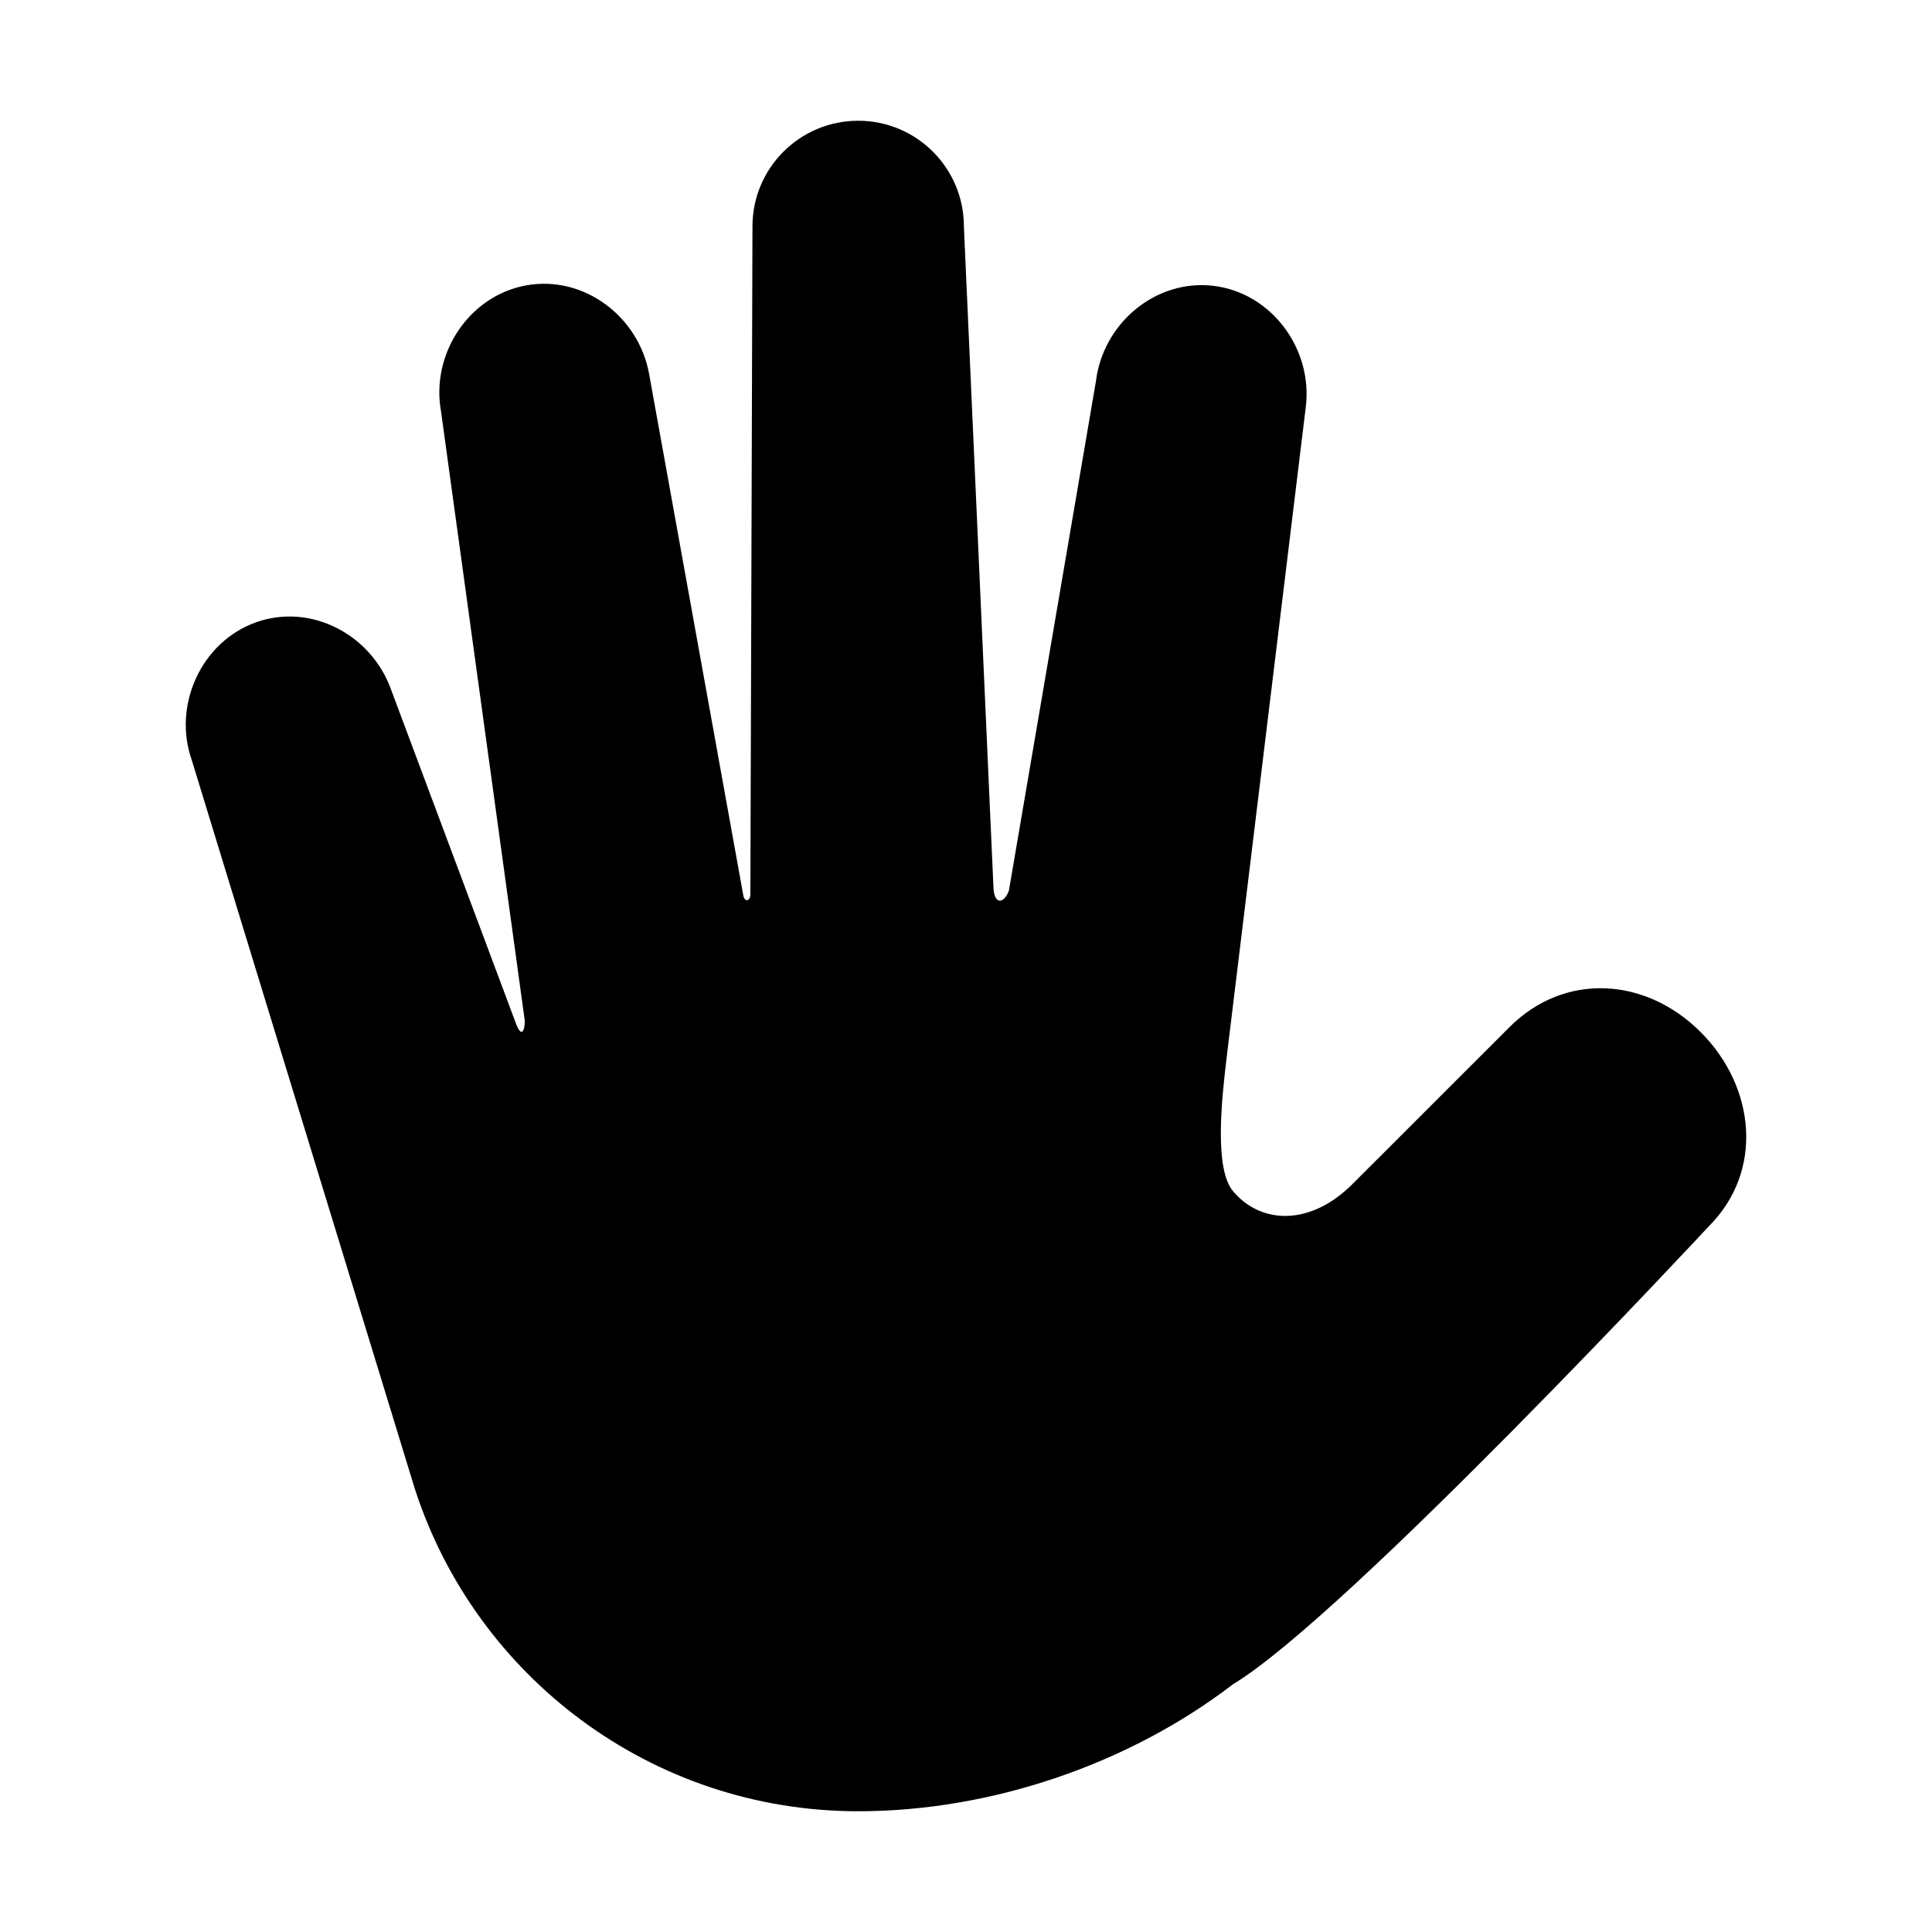
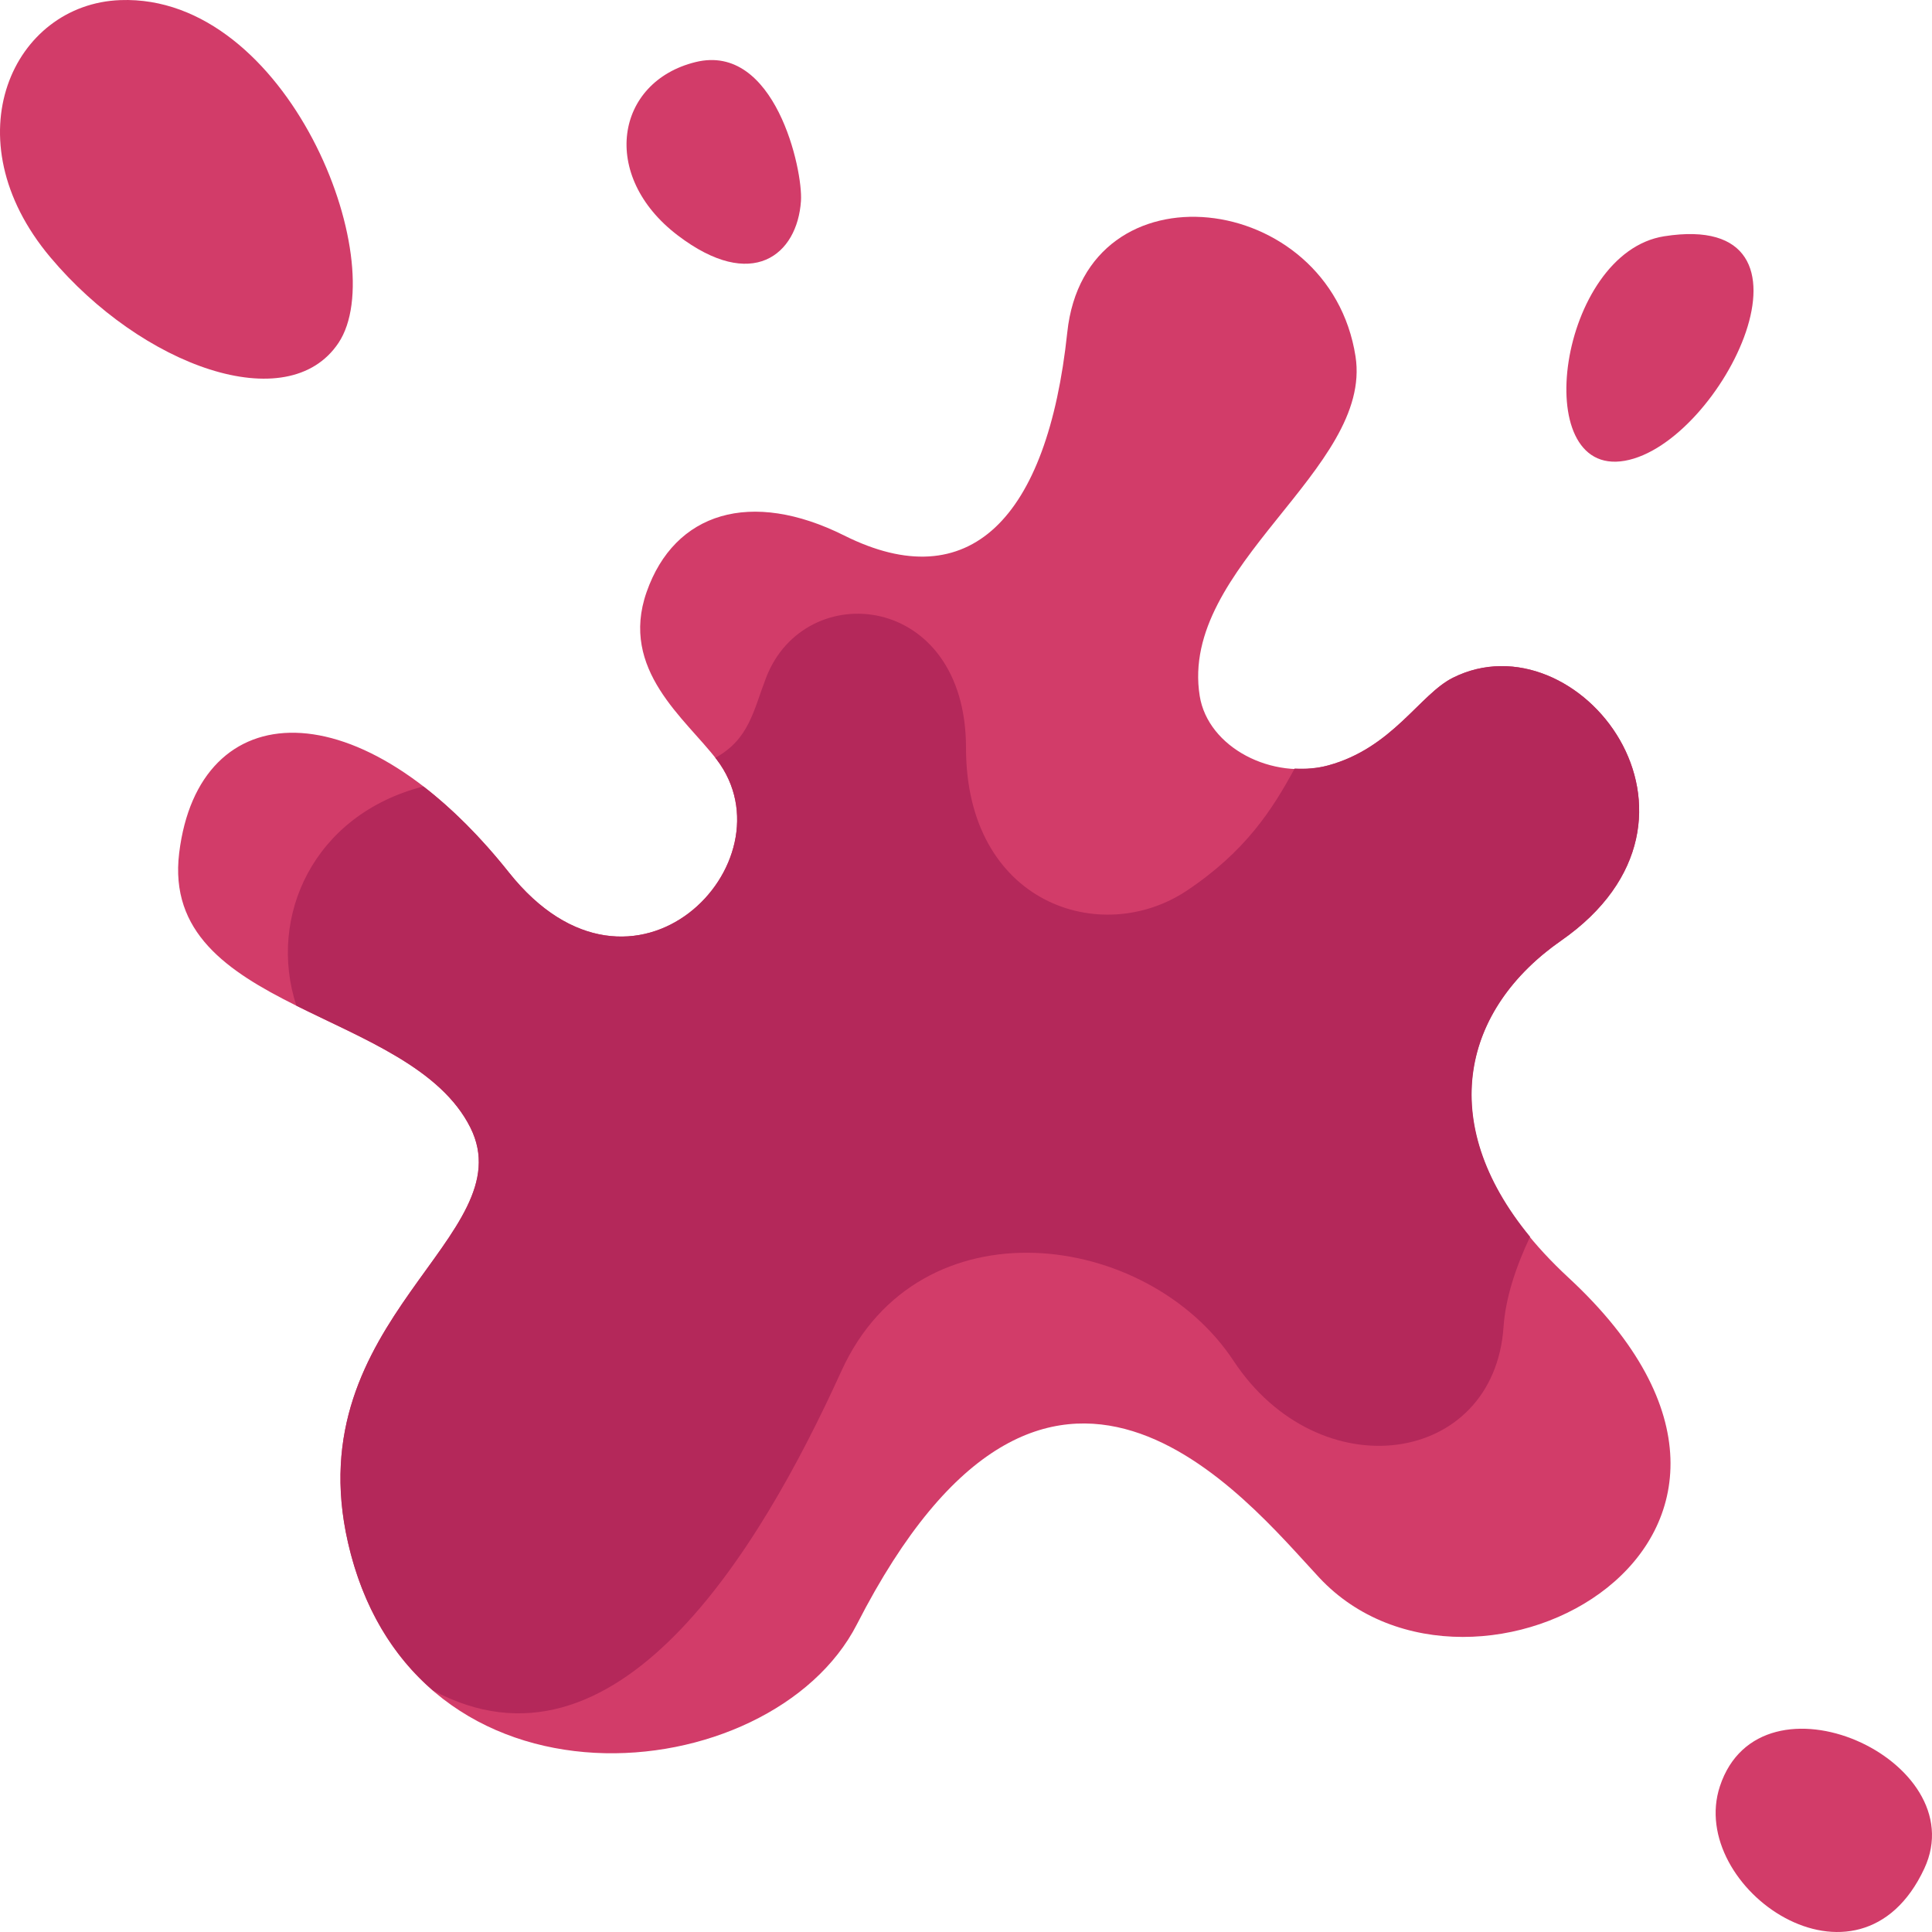
- <svg xmlns="http://www.w3.org/2000/svg" viewBox="0 0 512 512">
-   <path d="M450.679 273.5c-14.585-14.577-36.054-15.89-50.639-1.312l-41.687 41.664c-10.852 10.836-23.93 10.859-31.564 1.852-5.057-5.968-3.061-24.374-1.644-36.049l20.907-171.849c1.867-15.353-9.07-30.185-24.43-32.051-15.358-1.867-29.322 9.939-31.191 25.289L267.37 236.021c-1.205 3.358-3.79 3.938-4.081-.582L255.44 60c0-15.465-12.542-28-28.014-28-15.473 0-28.015 12.535-28.015 28l-.552 176.752c.146 2.04-1.604 2.624-1.92.294L172.016 99.077c-2.75-15.219-17.323-26.203-32.548-23.453-15.227 2.748-25.339 18.187-22.591 33.403l22.193 161.455c.023 2.872-.941 4.513-2.308.831l-33.109-88.517c-5.18-14.572-21.196-23.065-35.776-17.889-14.579 5.177-22.201 22.061-17.023 36.631l58.042 189.625c.303 1.046.624 2.085.953 3.118l.121.39c.011.031.025.058.035.088C126.079 444.233 172.57 480 227.427 480c35.116 0 71.591-12.378 99.357-33.672l.003-.002c29.99-18.051 126.071-121.347 126.071-121.347 14.587-14.577 12.408-36.899-2.179-51.479z" />
+ <svg xmlns="http://www.w3.org/2000/svg" version="1.1" id="Capa_1" x="0px" y="0px" viewBox="0 0 512 512" style="enable-background:new 0 0 512 512;" xml:space="preserve">
+   <path style="fill:#D23C69;" d="M189.935,201.29c20.635,27.084-22.03,71.467-55.054,29.935  c-39.398-49.548-82.237-47.484-87.398-5.161c-5.129,42.061,61.392,41.155,77.18,72.774c14.346,28.731-45.974,50.698-32.449,109.935  c17.204,75.355,112.172,66.065,134.882,21.677c50.813-99.316,103.226-33.032,122.495-12.387  c40.711,43.619,141.016-10.085,66.065-79.484c-37.161-34.409-30.71-69.268-1.959-89.29c46.69-32.516,4.368-86.194-28.664-69.677  c-8.793,4.396-16,18.581-33.032,23.226c-14.855,4.051-31.878-4.745-34.065-18.409c-5.505-34.409,45.945-60.071,41.29-89.979  c-6.882-44.215-71.57-51.785-76.387-6.366c-5.257,49.568-26.045,70.366-59.078,53.849c-24.774-12.387-45.004-6.18-52.406,14.968  C164.129,177.548,181.677,190.452,189.935,201.29z" />
+   <path style="fill:#B4285A;" d="M413.697,249.29c46.691-32.516,4.368-86.194-28.664-69.677c-8.793,4.396-16,18.581-33.032,23.226  c-2.934,0.8-5.941,0.97-8.913,0.829c-5.863,10.823-12.988,21.972-28.592,32.375c-22.71,15.14-58.494,3.441-58.494-37.849  s-42.667-45.419-52.989-18.581c-3.368,8.757-4.483,16.293-13.447,21.214c0.12,0.154,0.255,0.311,0.371,0.464  c20.635,27.084-22.03,71.467-55.054,29.935c-7.533-9.474-15.188-17.029-22.685-22.808c-29.103,7.452-41.363,34.509-33.656,58.101  c17.89,8.918,38.274,16.6,46.123,32.32c14.346,28.731-45.974,50.698-32.449,109.935c3.969,17.384,12.105,30.212,22.51,39.195  c48.366,25.895,86.276-36.287,108.243-84.614c20.645-45.419,81.169-37.214,103.914-2.753c22.71,34.409,69.029,27.898,71.57-8.946  c0.518-7.51,3.111-15.582,7.028-23.901C380.2,297.023,387.962,267.212,413.697,249.29z" />
+   <g>
+     <path style="fill:#D23C69;" d="M31.903,0.027C3.516,1.059-13.222,36.529,13.322,68.156c24.258,28.903,62.968,42.839,76.387,22.71   C104.004,69.424,76.335-1.589,31.903,0.027z" />
+     <path style="fill:#D23C69;" d="M184.323,16.452c-21.249,5.233-25.479,30.13-4.695,45.941c19.742,15.019,31.674,5.152,32.636-9.127   C212.819,45.027,205.393,11.263,184.323,16.452z" />
+     <path style="fill:#D23C69;" d="M441.025,62.614c-27.851,4.382-36.167,64.008-10.445,59.497   C456.302,117.6,486.983,55.383,441.025,62.614z" />
+     <path style="fill:#D23C69;" d="M509.963,495.182c13.413-28.781-43.395-54.443-54.171-21.8   C446.922,500.249,492.671,532.285,509.963,495.182z" />
+   </g>
+   <g>
+ </g>
+   <g>
+ </g>
+   <g>
+ </g>
+   <g>
+ </g>
+   <g>
+ </g>
+   <g>
+ </g>
+   <g>
+ </g>
+   <g>
+ </g>
+   <g>
+ </g>
+   <g>
+ </g>
+   <g>
+ </g>
+   <g>
+ </g>
+   <g>
+ </g>
+   <g>
+ </g>
+   <g>
+ </g>
</svg>
